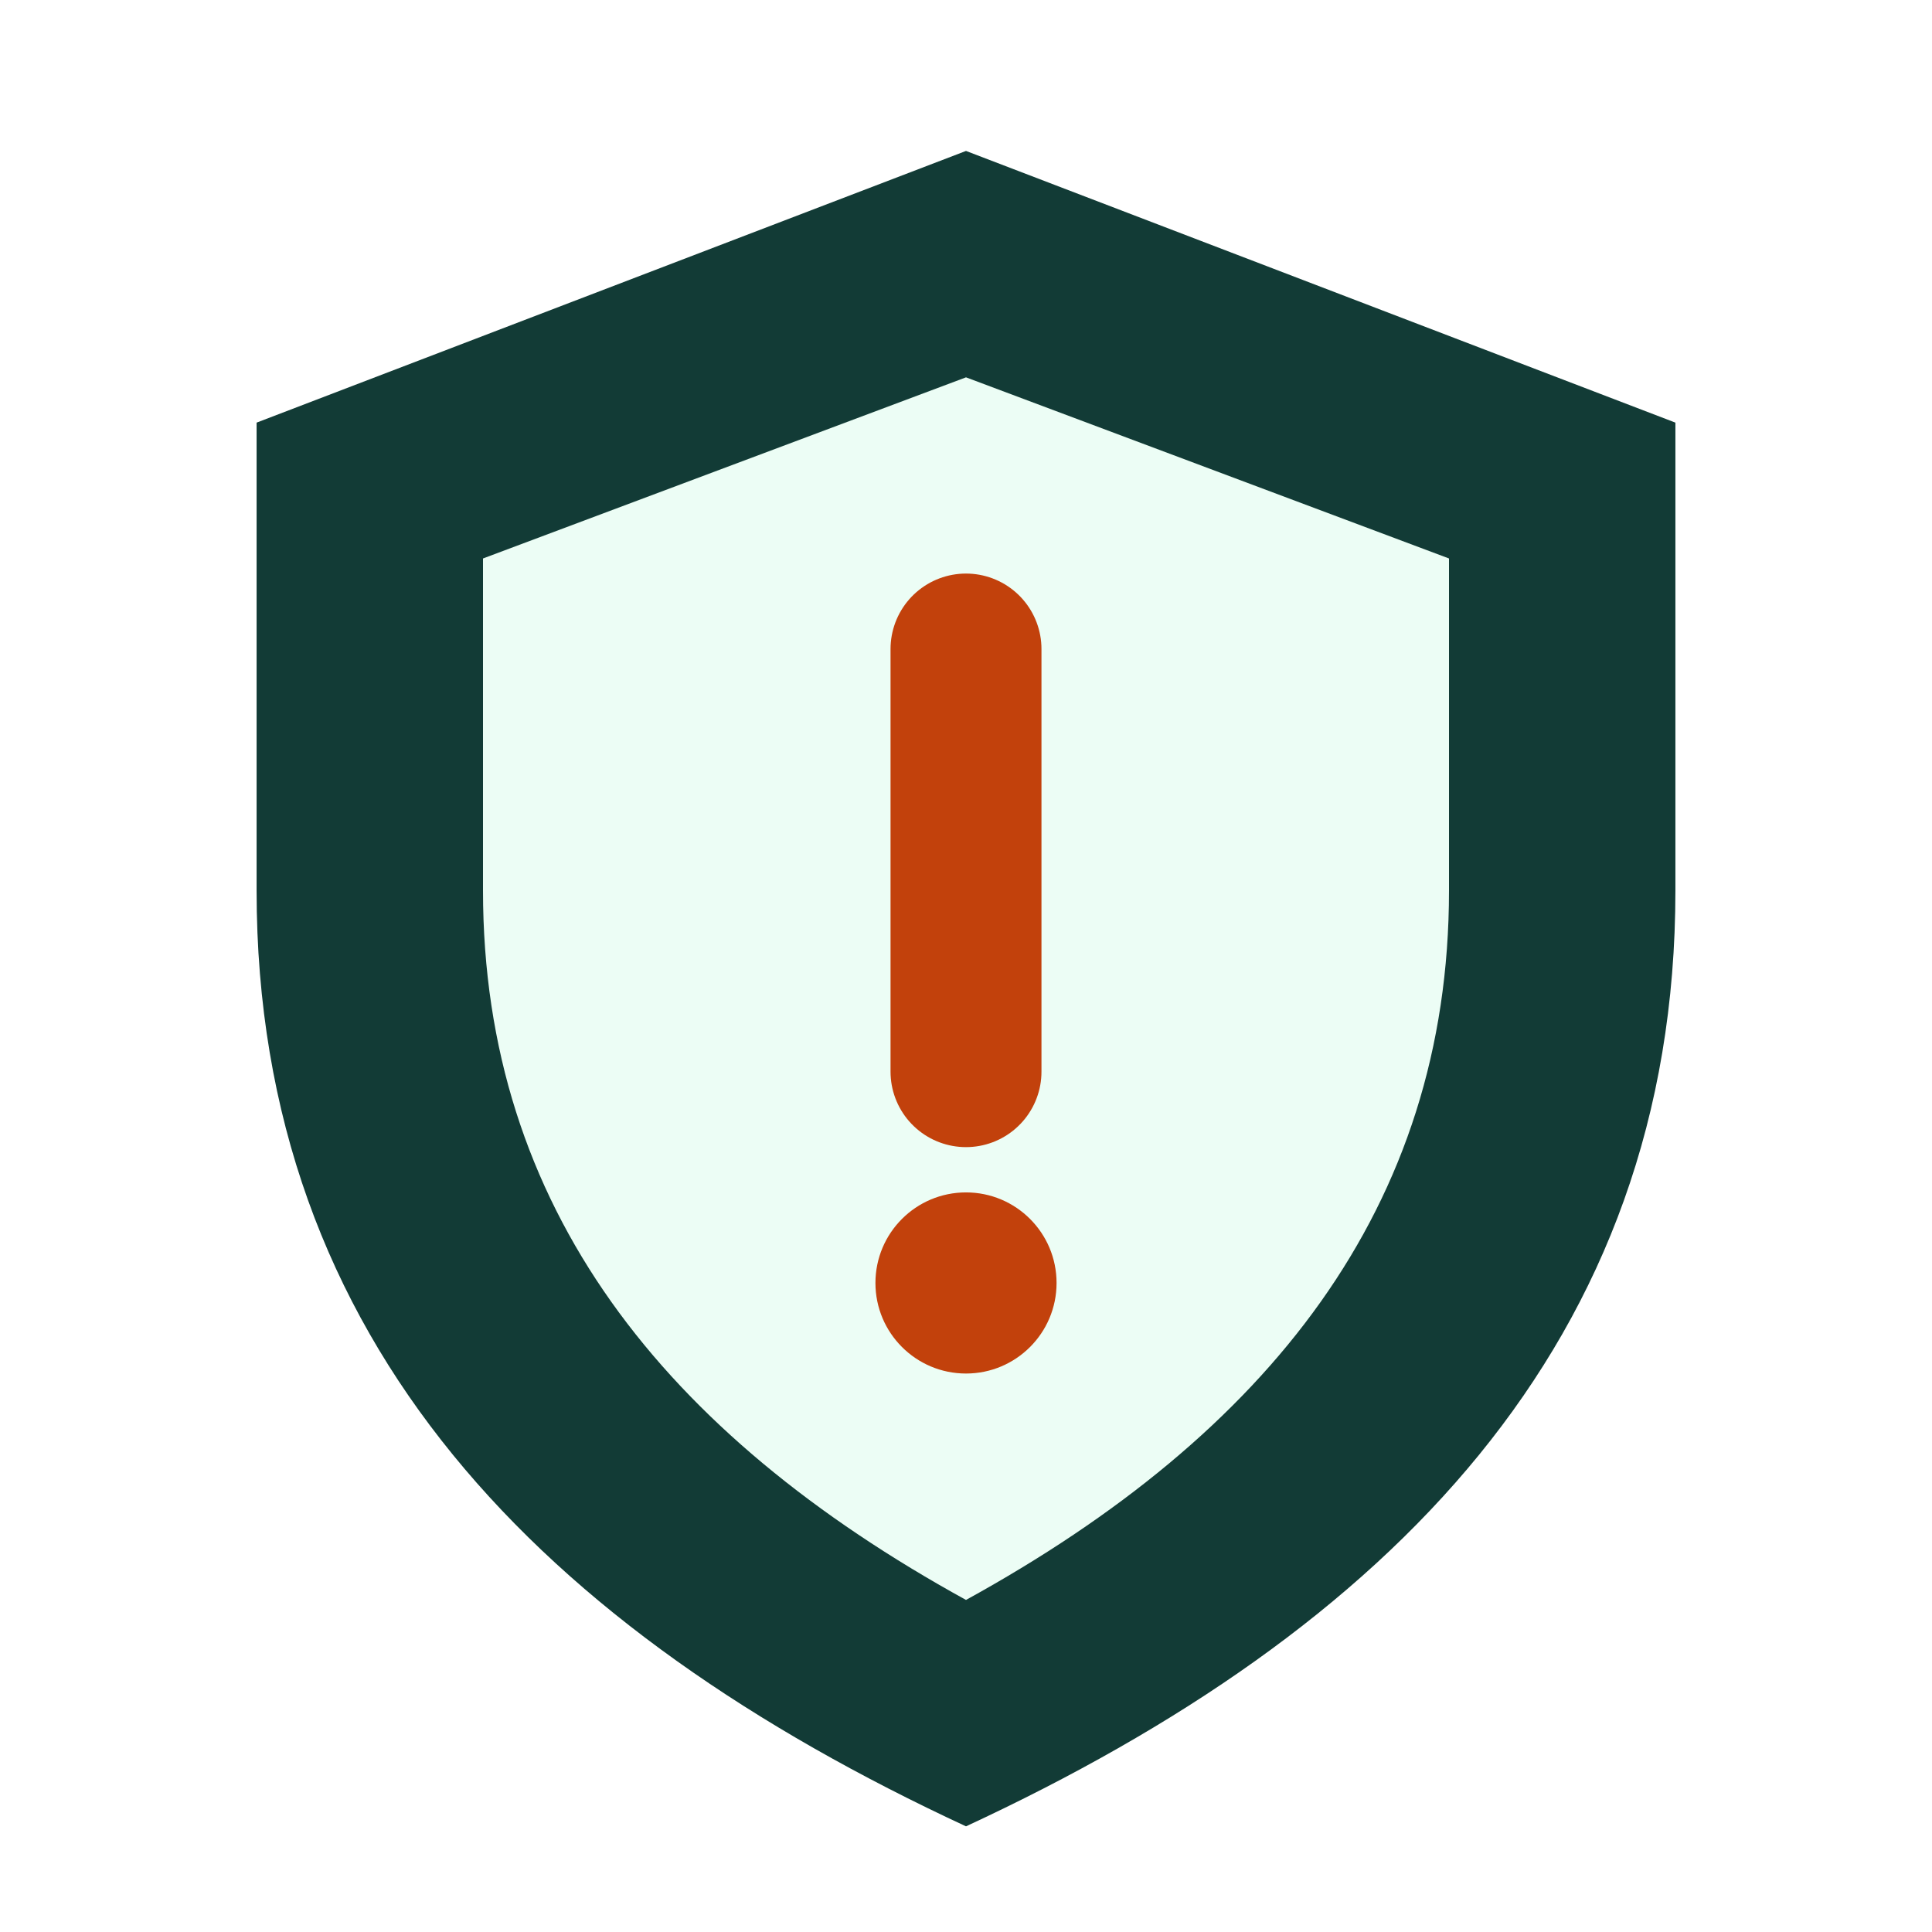
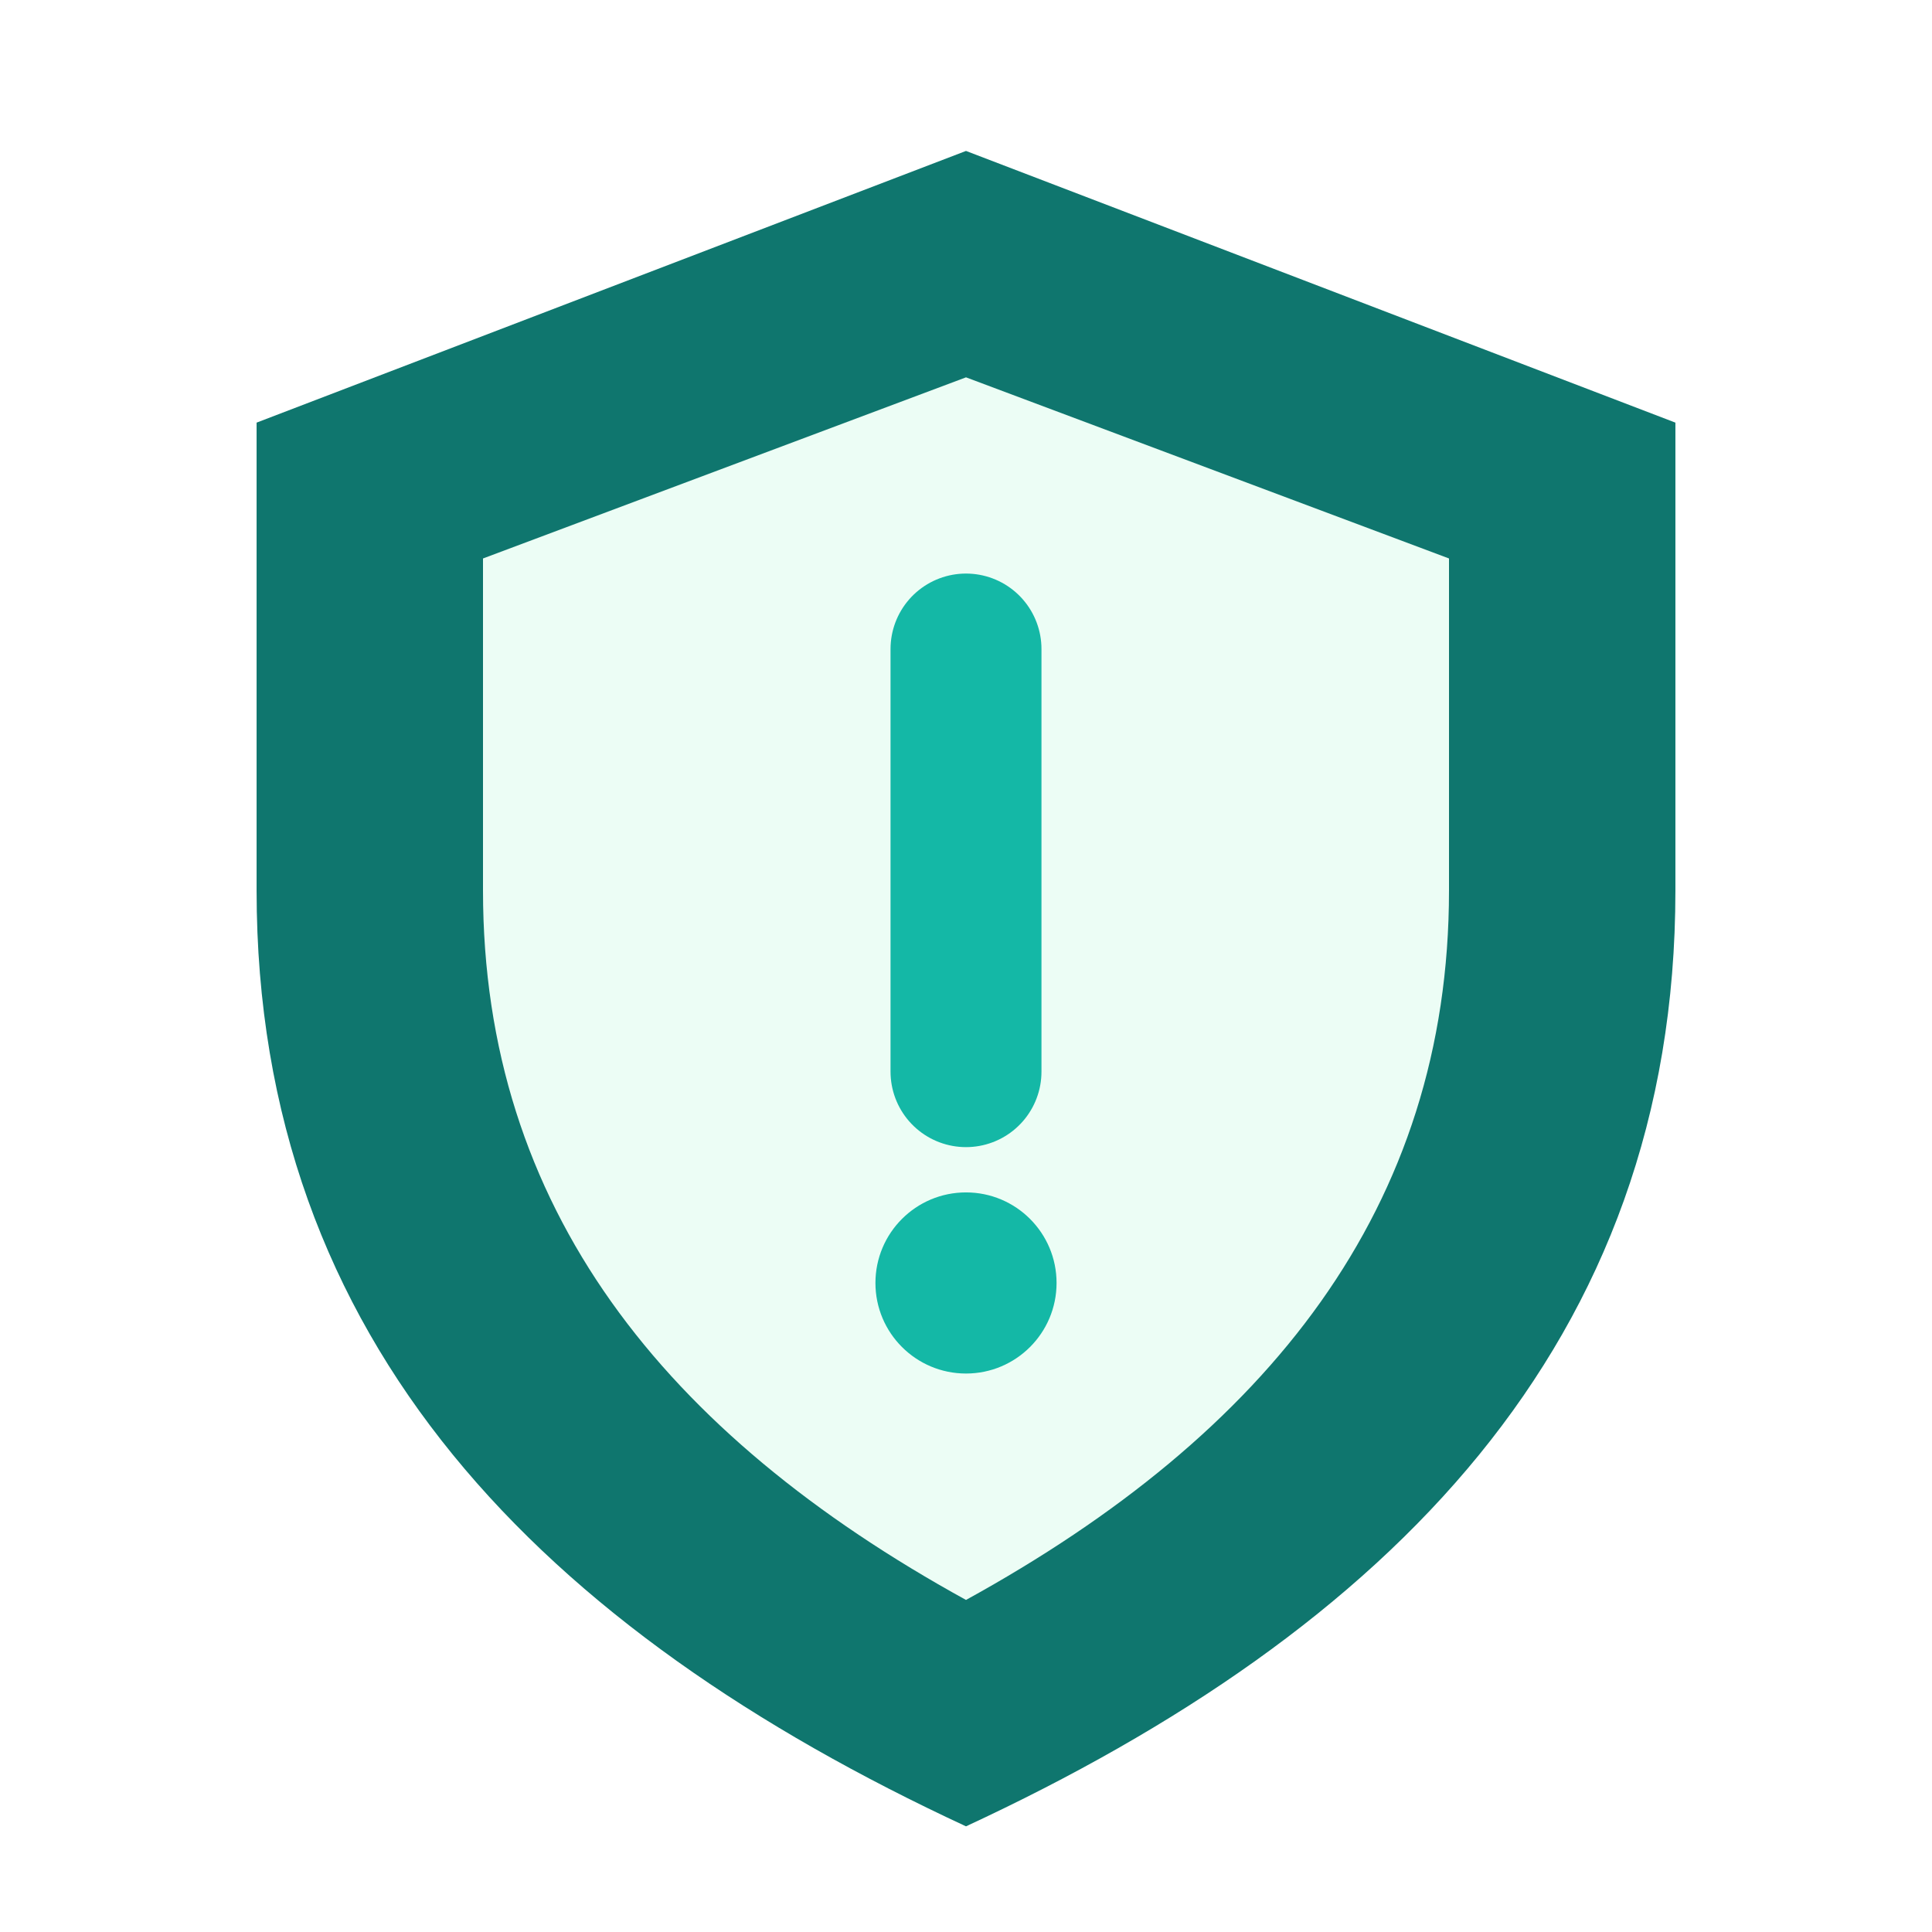
<svg xmlns="http://www.w3.org/2000/svg" width="128" height="128" viewBox="0 0 128 128" fill="none">
-   <path d="M64 10 111 28v31c0 30-19 49-47 62C36 108 17 89 17 59V28L64 10Z" fill="#123B36" />
+   <path d="M64 10 111 28v31c0 30-19 49-47 62C36 108 17 89 17 59V28L64 10Z" fill="#0F766E" />
  <path d="M64 25 96 37v22c0 21-12 36-32 47-20-11-32-26-32-47V37l32-12Z" fill="#ECFDF5" />
-   <path d="M64 43v28" stroke="#C2410C" stroke-width="10" stroke-linecap="round" />
-   <circle cx="64" cy="85" r="6" fill="#C2410C" />
+   <path d="M64 43v28" stroke="#14B8A6" stroke-width="10" stroke-linecap="round" />
+   <circle cx="64" cy="85" r="6" fill="#14B8A6" />
</svg>
